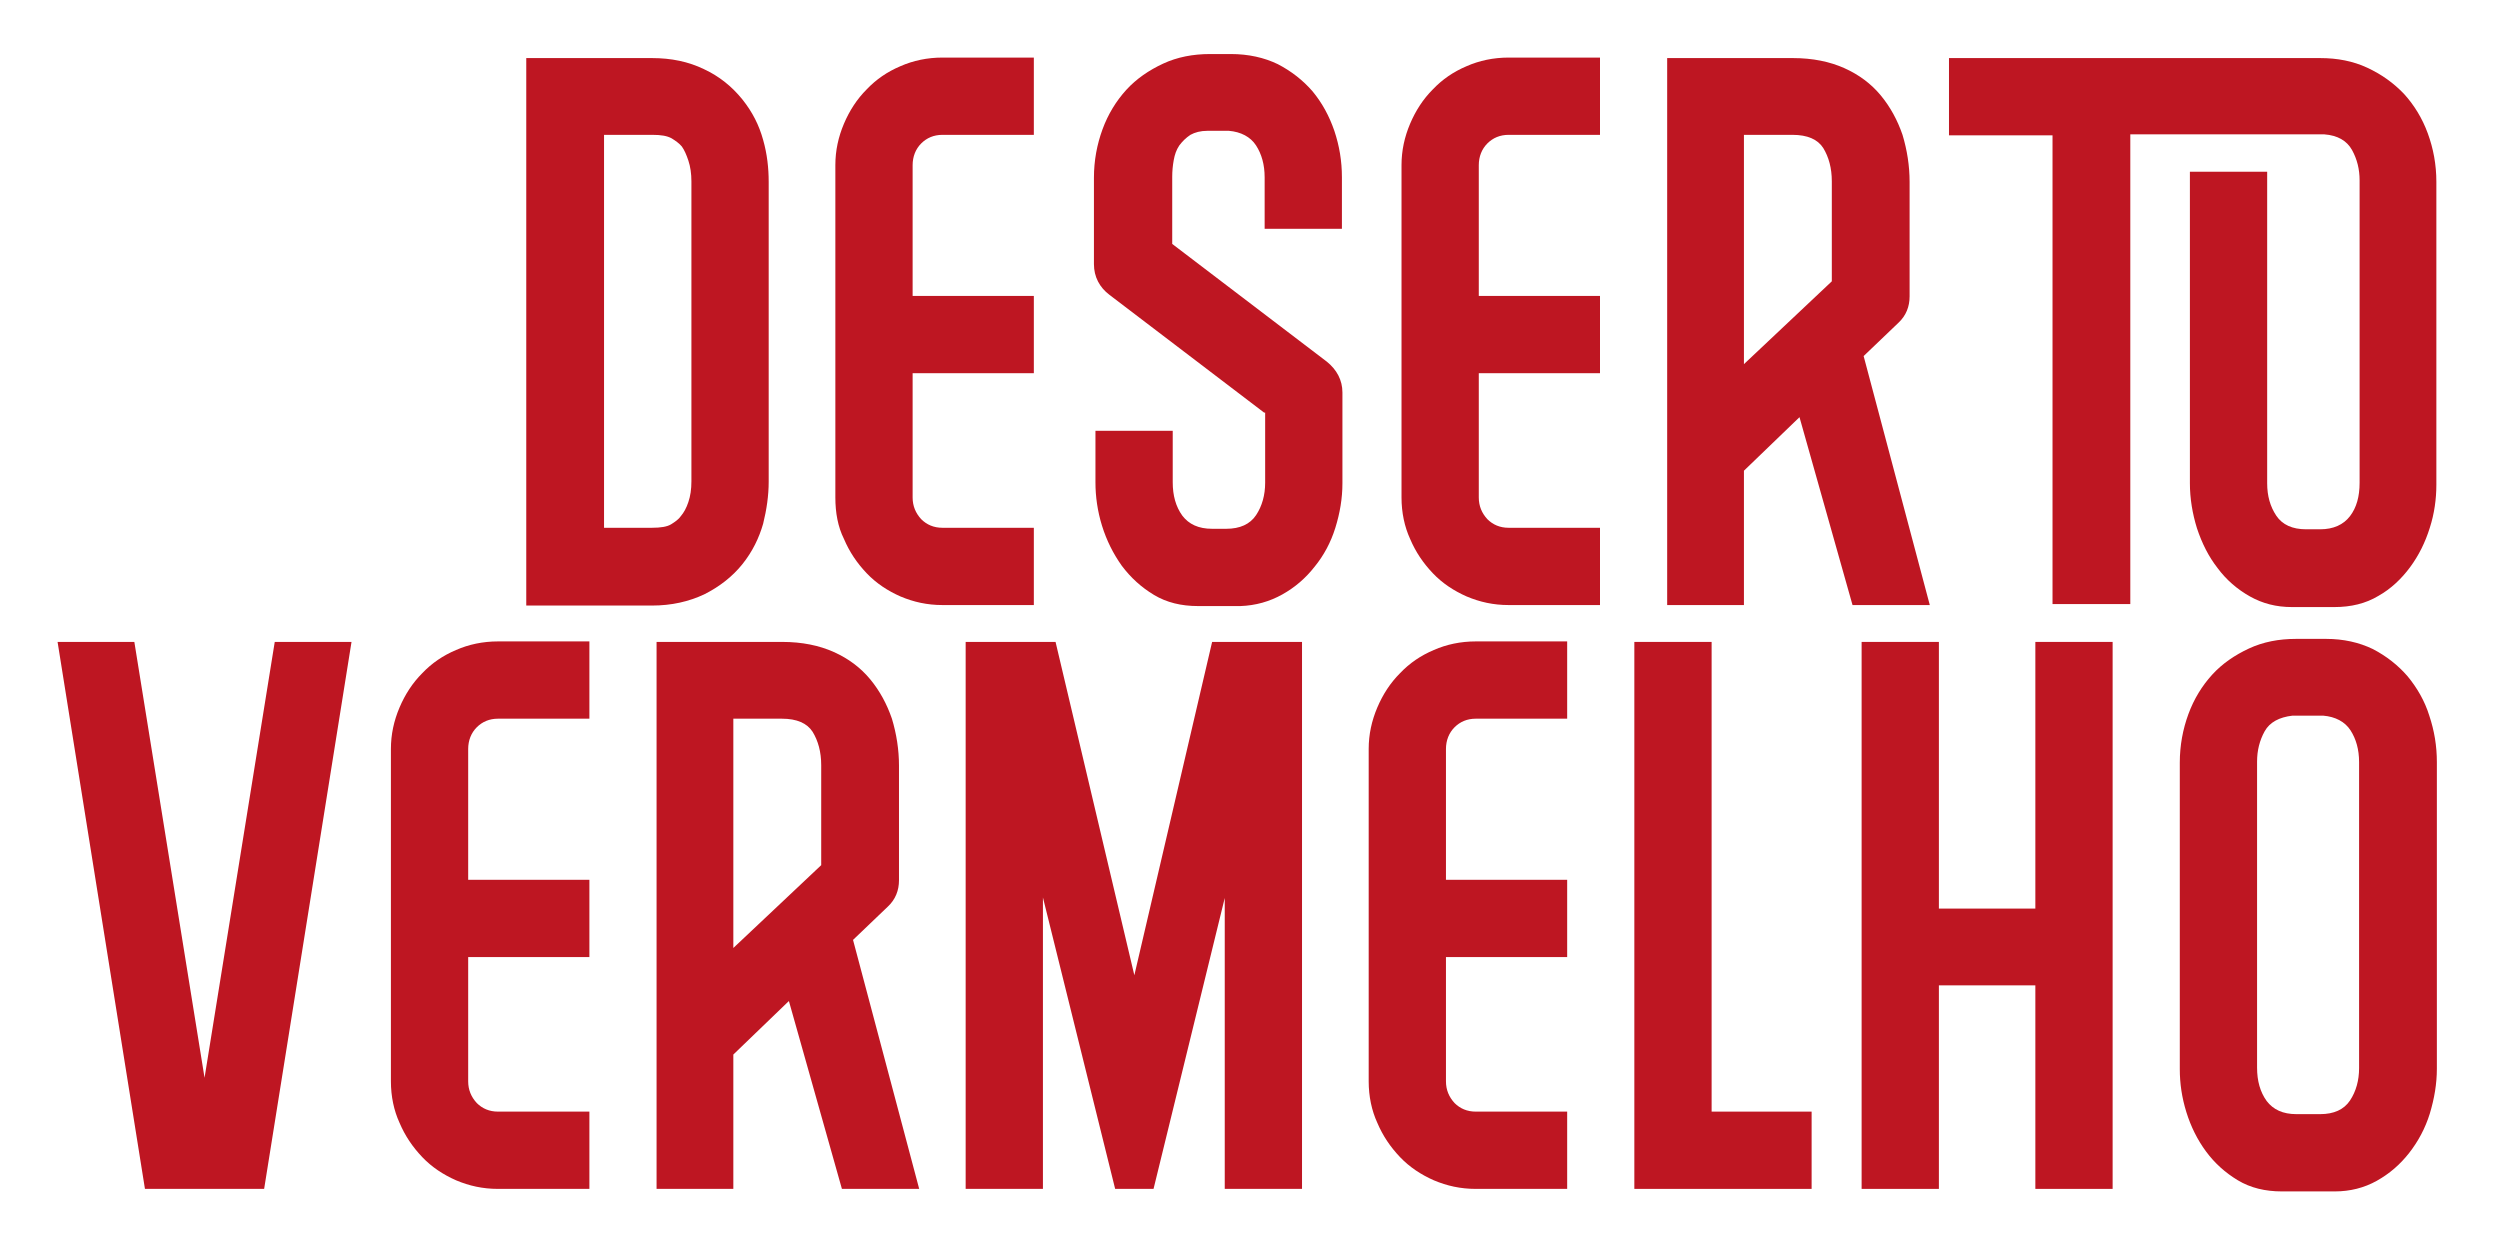
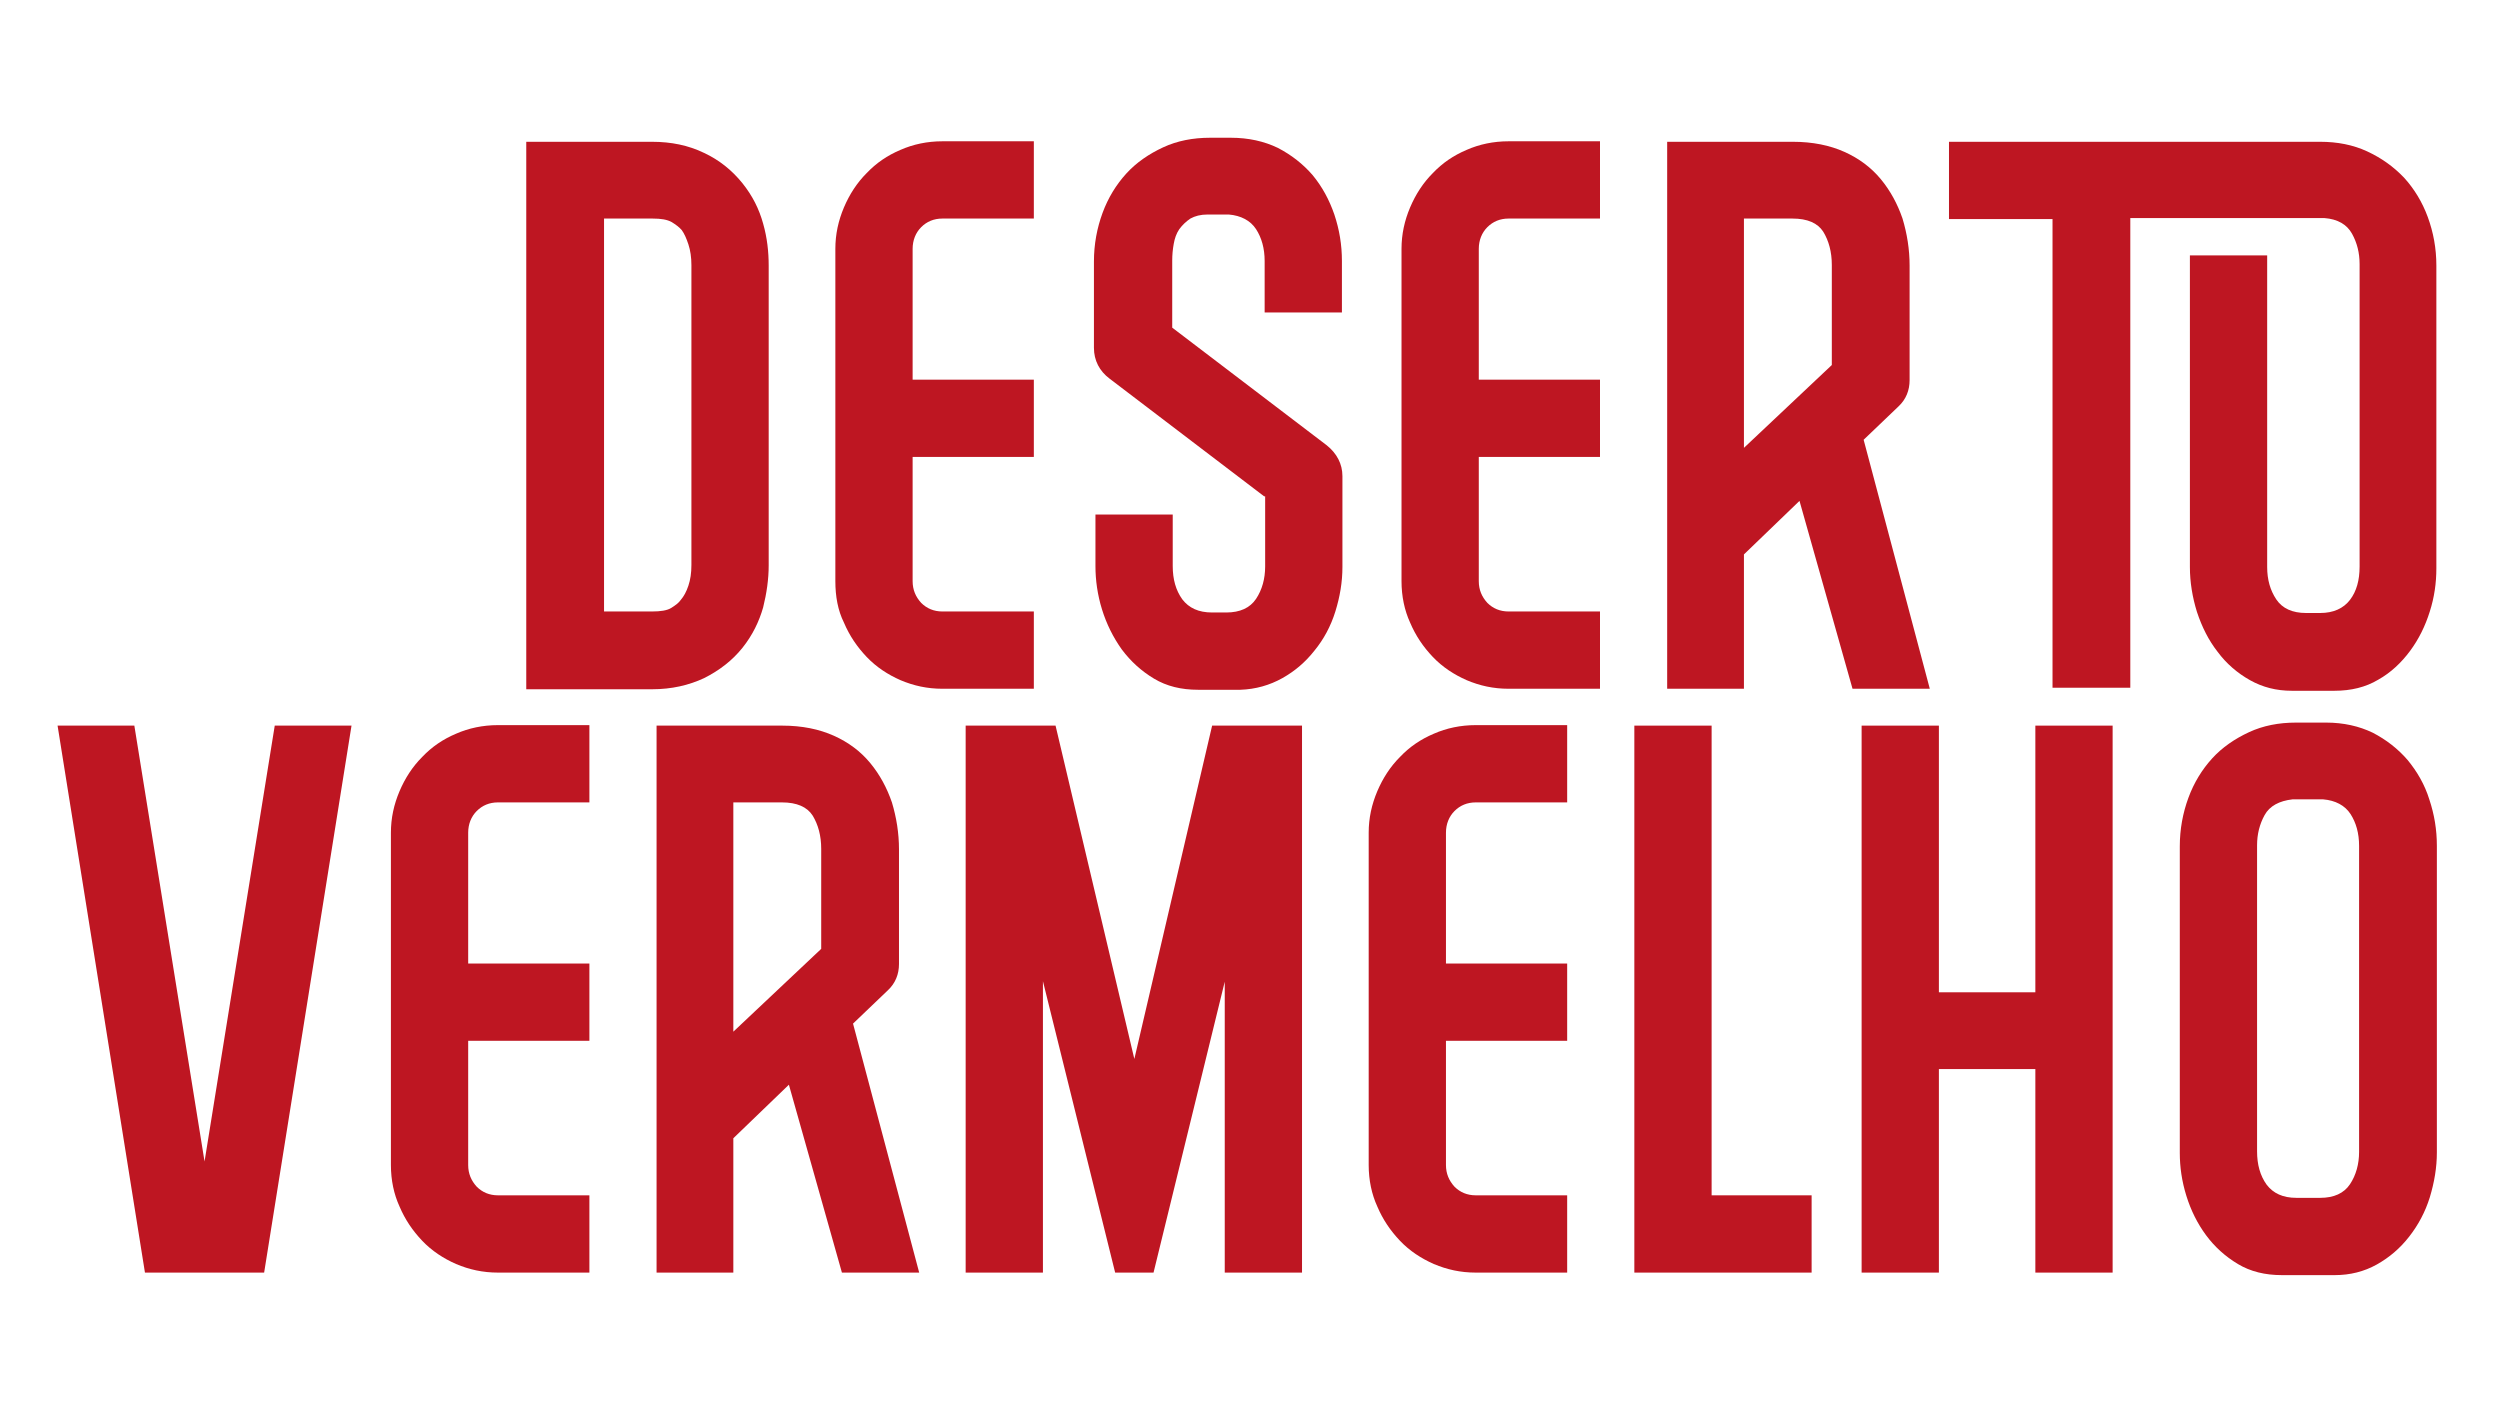
- <svg xmlns="http://www.w3.org/2000/svg" version="1.1" id="Camada_1" x="0px" y="0px" viewBox="0 0 495 247" style="enable-background:new 0 0 495 247;" xml:space="preserve">
+ <svg xmlns="http://www.w3.org/2000/svg" version="1.1" id="Camada_1" x="0px" y="0px" width="381.876" height="216.125" viewBox="0 0 495 247" style="enable-background:new 0 0 495 247;" xml:space="preserve">
  <style type="text/css">
	.st0{fill:#BE1622;}
</style>
-   <g id="XMLID_18_">
+   <g id="XMLID_18_" fill="none">
    <path id="XMLID_19_" class="st0" d="M26.6,127.1l13.9,86.3l13.9-86.3h15.2L52.3,235.4H28.7L11.4,127.1H26.6z" />
    <path id="XMLID_21_" class="st0" d="M77.4,214.1v-65.8c0-2.9,0.6-5.6,1.7-8.2c1.1-2.6,2.6-4.9,4.5-6.8c1.9-2,4.1-3.5,6.7-4.6   c2.5-1.1,5.3-1.7,8.3-1.7h18.1v15.3H98.6c-1.7,0-3.1,0.6-4.2,1.7c-1.1,1.1-1.7,2.6-1.7,4.3v25.9h24v15.3h-24v24.6   c0,1.7,0.6,3.1,1.7,4.3c1.1,1.1,2.5,1.7,4.2,1.7h18.1v15.3H98.6c-3,0-5.7-0.6-8.3-1.7c-2.5-1.1-4.8-2.6-6.7-4.6s-3.4-4.2-4.5-6.8   C78,219.9,77.4,217.1,77.4,214.1z" />
    <path id="XMLID_23_" class="st0" d="M130,235.4V127.1h24.9c3.9,0,7.3,0.7,10.2,2s5.3,3.1,7.2,5.4s3.3,4.9,4.3,7.8   c0.9,3,1.4,6.1,1.4,9.3v22.7c0,2-0.7,3.8-2.2,5.2l-6.9,6.6l13.1,49.3h-15.3l-10.5-37.2l-11,10.6v26.6H130z M162.6,171.3v-19.8   c0-2.6-0.6-4.8-1.7-6.6c-1.1-1.7-3.1-2.6-6.1-2.6h-9.6v45.4L162.6,171.3z" />
    <path id="XMLID_26_" class="st0" d="M242.5,235.4v-57.6l-14.1,57.6h-7.6l-14.3-57.7v57.7h-15.3V127.1H209l15.6,66l15.4-66h17.8   v108.3L242.5,235.4L242.5,235.4z" />
    <path id="XMLID_28_" class="st0" d="M271,214.1v-65.8c0-2.9,0.6-5.6,1.7-8.2s2.6-4.9,4.5-6.8c1.9-2,4.1-3.5,6.7-4.6   c2.5-1.1,5.3-1.7,8.3-1.7h18.1v15.3h-18.1c-1.7,0-3.1,0.6-4.2,1.7s-1.7,2.6-1.7,4.3v25.9h24v15.3h-24v24.6c0,1.7,0.6,3.1,1.7,4.3   c1.1,1.1,2.5,1.7,4.2,1.7h18.1v15.3h-18.1c-3,0-5.7-0.6-8.3-1.7c-2.5-1.1-4.8-2.6-6.7-4.6c-1.9-2-3.4-4.2-4.5-6.8   C271.6,219.9,271,217.1,271,214.1z" />
    <path id="XMLID_30_" class="st0" d="M323.6,235.4V127.1h15.3v93h19.8v15.3H323.6z" />
    <path id="XMLID_32_" class="st0" d="M403,235.4v-40.3h-19.1v40.3h-15.3V127.1h15.3v52.8H403v-52.8h15.3v108.3L403,235.4L403,235.4z   " />
    <path id="XMLID_34_" class="st0" d="M451.8,235.9c-3.3,0-6.2-0.7-8.7-2.2s-4.6-3.4-6.3-5.7c-1.7-2.3-3-4.9-3.9-7.8   s-1.3-5.7-1.3-8.5V151c0-3.4,0.6-6.6,1.7-9.6s2.7-5.6,4.7-7.8c2-2.2,4.5-3.9,7.3-5.2c2.8-1.3,5.9-1.9,9.3-1.9h6   c3.4,0,6.5,0.7,9.2,2c2.7,1.4,5,3.2,6.9,5.4c1.9,2.3,3.4,4.9,4.3,7.8c1,3,1.5,6,1.5,9.2v60.7c0,3-0.5,5.9-1.4,8.9   c-0.9,2.9-2.3,5.5-4.1,7.8s-3.9,4.1-6.4,5.5s-5.3,2.1-8.3,2.1L451.8,235.9L451.8,235.9z M467.1,211.5v-60.6c0-2.5-0.6-4.6-1.7-6.3   c-1.1-1.7-3-2.7-5.4-2.9h-6.1c-2.6,0.3-4.5,1.3-5.5,3.1c-1,1.8-1.5,3.8-1.5,6v60.6c0,2.6,0.6,4.8,1.9,6.6c1.3,1.7,3.2,2.6,5.9,2.6   h4.7c2.7,0,4.7-0.9,5.9-2.7C466.5,216.1,467.1,213.9,467.1,211.5z" />
  </g>
  <g id="XMLID_3_">
    <path id="XMLID_4_" class="st0" d="M104.2,119.8V11.5h24.9c3.8,0,7.2,0.7,10.3,2.2c3,1.4,5.5,3.4,7.6,6c2,2.5,3.3,5.1,4.1,8   c0.8,2.8,1.1,5.6,1.1,8.3v59.4c0,2.7-0.4,5.5-1.1,8.3c-0.8,2.8-2.1,5.5-4.1,8s-4.6,4.5-7.6,6c-3,1.4-6.4,2.2-10.3,2.2h-24.9V119.8z    M129.1,104.5c1.7,0,3-0.2,3.8-0.7s1.5-1,1.9-1.6c0.6-0.7,1.1-1.6,1.5-2.8c0.4-1.2,0.6-2.5,0.6-4.1V35.9c0-1.5-0.2-2.9-0.6-4.1   c-0.4-1.2-0.8-2.1-1.3-2.8c-0.5-0.6-1.2-1.1-2-1.6c-0.9-0.5-2.1-0.7-3.8-0.7h-9.6v77.8H129.1z" />
    <path id="XMLID_7_" class="st0" d="M165.4,98.5V32.7c0-2.9,0.6-5.6,1.7-8.2c1.1-2.6,2.6-4.9,4.5-6.8c1.9-2,4.1-3.5,6.7-4.6   c2.5-1.1,5.3-1.7,8.3-1.7h18.1v15.3h-18.1c-1.7,0-3.1,0.6-4.2,1.7c-1.1,1.1-1.7,2.6-1.7,4.3v25.9h24v15.3h-24v24.6   c0,1.7,0.6,3.1,1.7,4.3c1.1,1.1,2.5,1.7,4.2,1.7h18.1v15.3h-18.1c-3,0-5.7-0.6-8.3-1.7c-2.5-1.1-4.8-2.6-6.7-4.6s-3.4-4.2-4.5-6.8   C165.9,104.3,165.4,101.5,165.4,98.5z" />
    <path id="XMLID_9_" class="st0" d="M250.3,81.7l-30.6-23.3c-2-1.5-3.1-3.6-3.1-6.1V35.2c0-3.4,0.6-6.6,1.7-9.6s2.7-5.6,4.7-7.8   s4.5-3.9,7.3-5.2s5.9-1.9,9.3-1.9h4.1c3.5,0,6.6,0.7,9.3,2c2.7,1.4,5,3.2,6.9,5.4c1.9,2.3,3.3,4.9,4.3,7.8c1,3,1.5,6,1.5,9.2v10.2   h-15.3V35.1c0-2.5-0.6-4.6-1.7-6.3s-3-2.7-5.4-2.9h-4.2c-1.4,0-2.5,0.3-3.4,0.8c-0.9,0.6-1.6,1.3-2.2,2.1c-0.6,0.9-0.9,1.8-1.1,2.9   c-0.2,1.1-0.3,2.2-0.3,3.3v13.3l30.6,23.3c2,1.6,3.1,3.7,3.1,6.1v18c0,3-0.5,5.9-1.4,8.8s-2.3,5.5-4.1,7.7   c-1.8,2.3-3.9,4.1-6.4,5.5s-5.3,2.2-8.3,2.3h-8.4c-3.3,0-6.2-0.7-8.7-2.2s-4.6-3.4-6.4-5.8c-1.7-2.4-3-5-3.9-7.9s-1.3-5.8-1.3-8.6   V85.3h15.3v10.2c0,2.6,0.6,4.8,1.9,6.6c1.3,1.7,3.2,2.6,5.9,2.6h2.8c2.7,0,4.7-0.9,5.9-2.7c1.2-1.8,1.8-4,1.8-6.4V81.7H250.3z" />
    <path id="XMLID_11_" class="st0" d="M277.5,98.5V32.7c0-2.9,0.6-5.6,1.7-8.2c1.1-2.6,2.6-4.9,4.5-6.8c1.9-2,4.1-3.5,6.7-4.6   c2.5-1.1,5.3-1.7,8.3-1.7h18.1v15.3h-18.1c-1.7,0-3.1,0.6-4.2,1.7c-1.1,1.1-1.7,2.6-1.7,4.3v25.9h24v15.3h-24v24.6   c0,1.7,0.6,3.1,1.7,4.3c1.1,1.1,2.5,1.7,4.2,1.7h18.1v15.3h-18.1c-3,0-5.7-0.6-8.3-1.7c-2.5-1.1-4.8-2.6-6.7-4.6   c-1.9-2-3.4-4.2-4.5-6.8C278.1,104.3,277.5,101.5,277.5,98.5z" />
    <path id="XMLID_13_" class="st0" d="M330.1,119.8V11.5H355c3.9,0,7.3,0.7,10.2,2c2.9,1.3,5.3,3.1,7.2,5.4c1.9,2.3,3.3,4.9,4.3,7.8   c0.9,3,1.4,6.1,1.4,9.3v22.7c0,2-0.7,3.8-2.2,5.2l-6.9,6.6l13.1,49.3h-15.3l-10.5-37.2l-11,10.6v26.6L330.1,119.8L330.1,119.8z    M362.7,55.7V35.9c0-2.6-0.6-4.8-1.7-6.6c-1.1-1.7-3.1-2.6-6.1-2.6h-9.6v45.4L362.7,55.7z" />
    <path id="XMLID_16_" class="st0" d="M406.4,119.8v-93h-20.5V11.5h73.5c3.4,0,6.5,0.6,9.3,1.9c2.8,1.3,5.2,3,7.3,5.2   c2,2.2,3.6,4.8,4.7,7.8c1.1,3,1.7,6.2,1.7,9.6v60c0,2.8-0.4,5.7-1.3,8.5c-0.9,2.9-2.2,5.5-3.9,7.8s-3.8,4.3-6.3,5.7   c-2.5,1.5-5.4,2.2-8.7,2.2h-8.4c-3.1,0-5.8-0.7-8.3-2.1s-4.7-3.3-6.4-5.6c-1.8-2.3-3.1-4.9-4.1-7.9c-0.9-2.9-1.4-5.9-1.4-8.9V34   h15.3v61.7c0,2.5,0.6,4.6,1.8,6.4s3.2,2.7,5.9,2.7h2.8c2.6,0,4.6-0.9,5.9-2.6c1.3-1.7,1.9-3.9,1.9-6.6V35.7c0-2.2-0.5-4.2-1.5-6   s-2.8-2.9-5.5-3.1h-38.4v93h-15.4V119.8z" />
  </g>
</svg>
